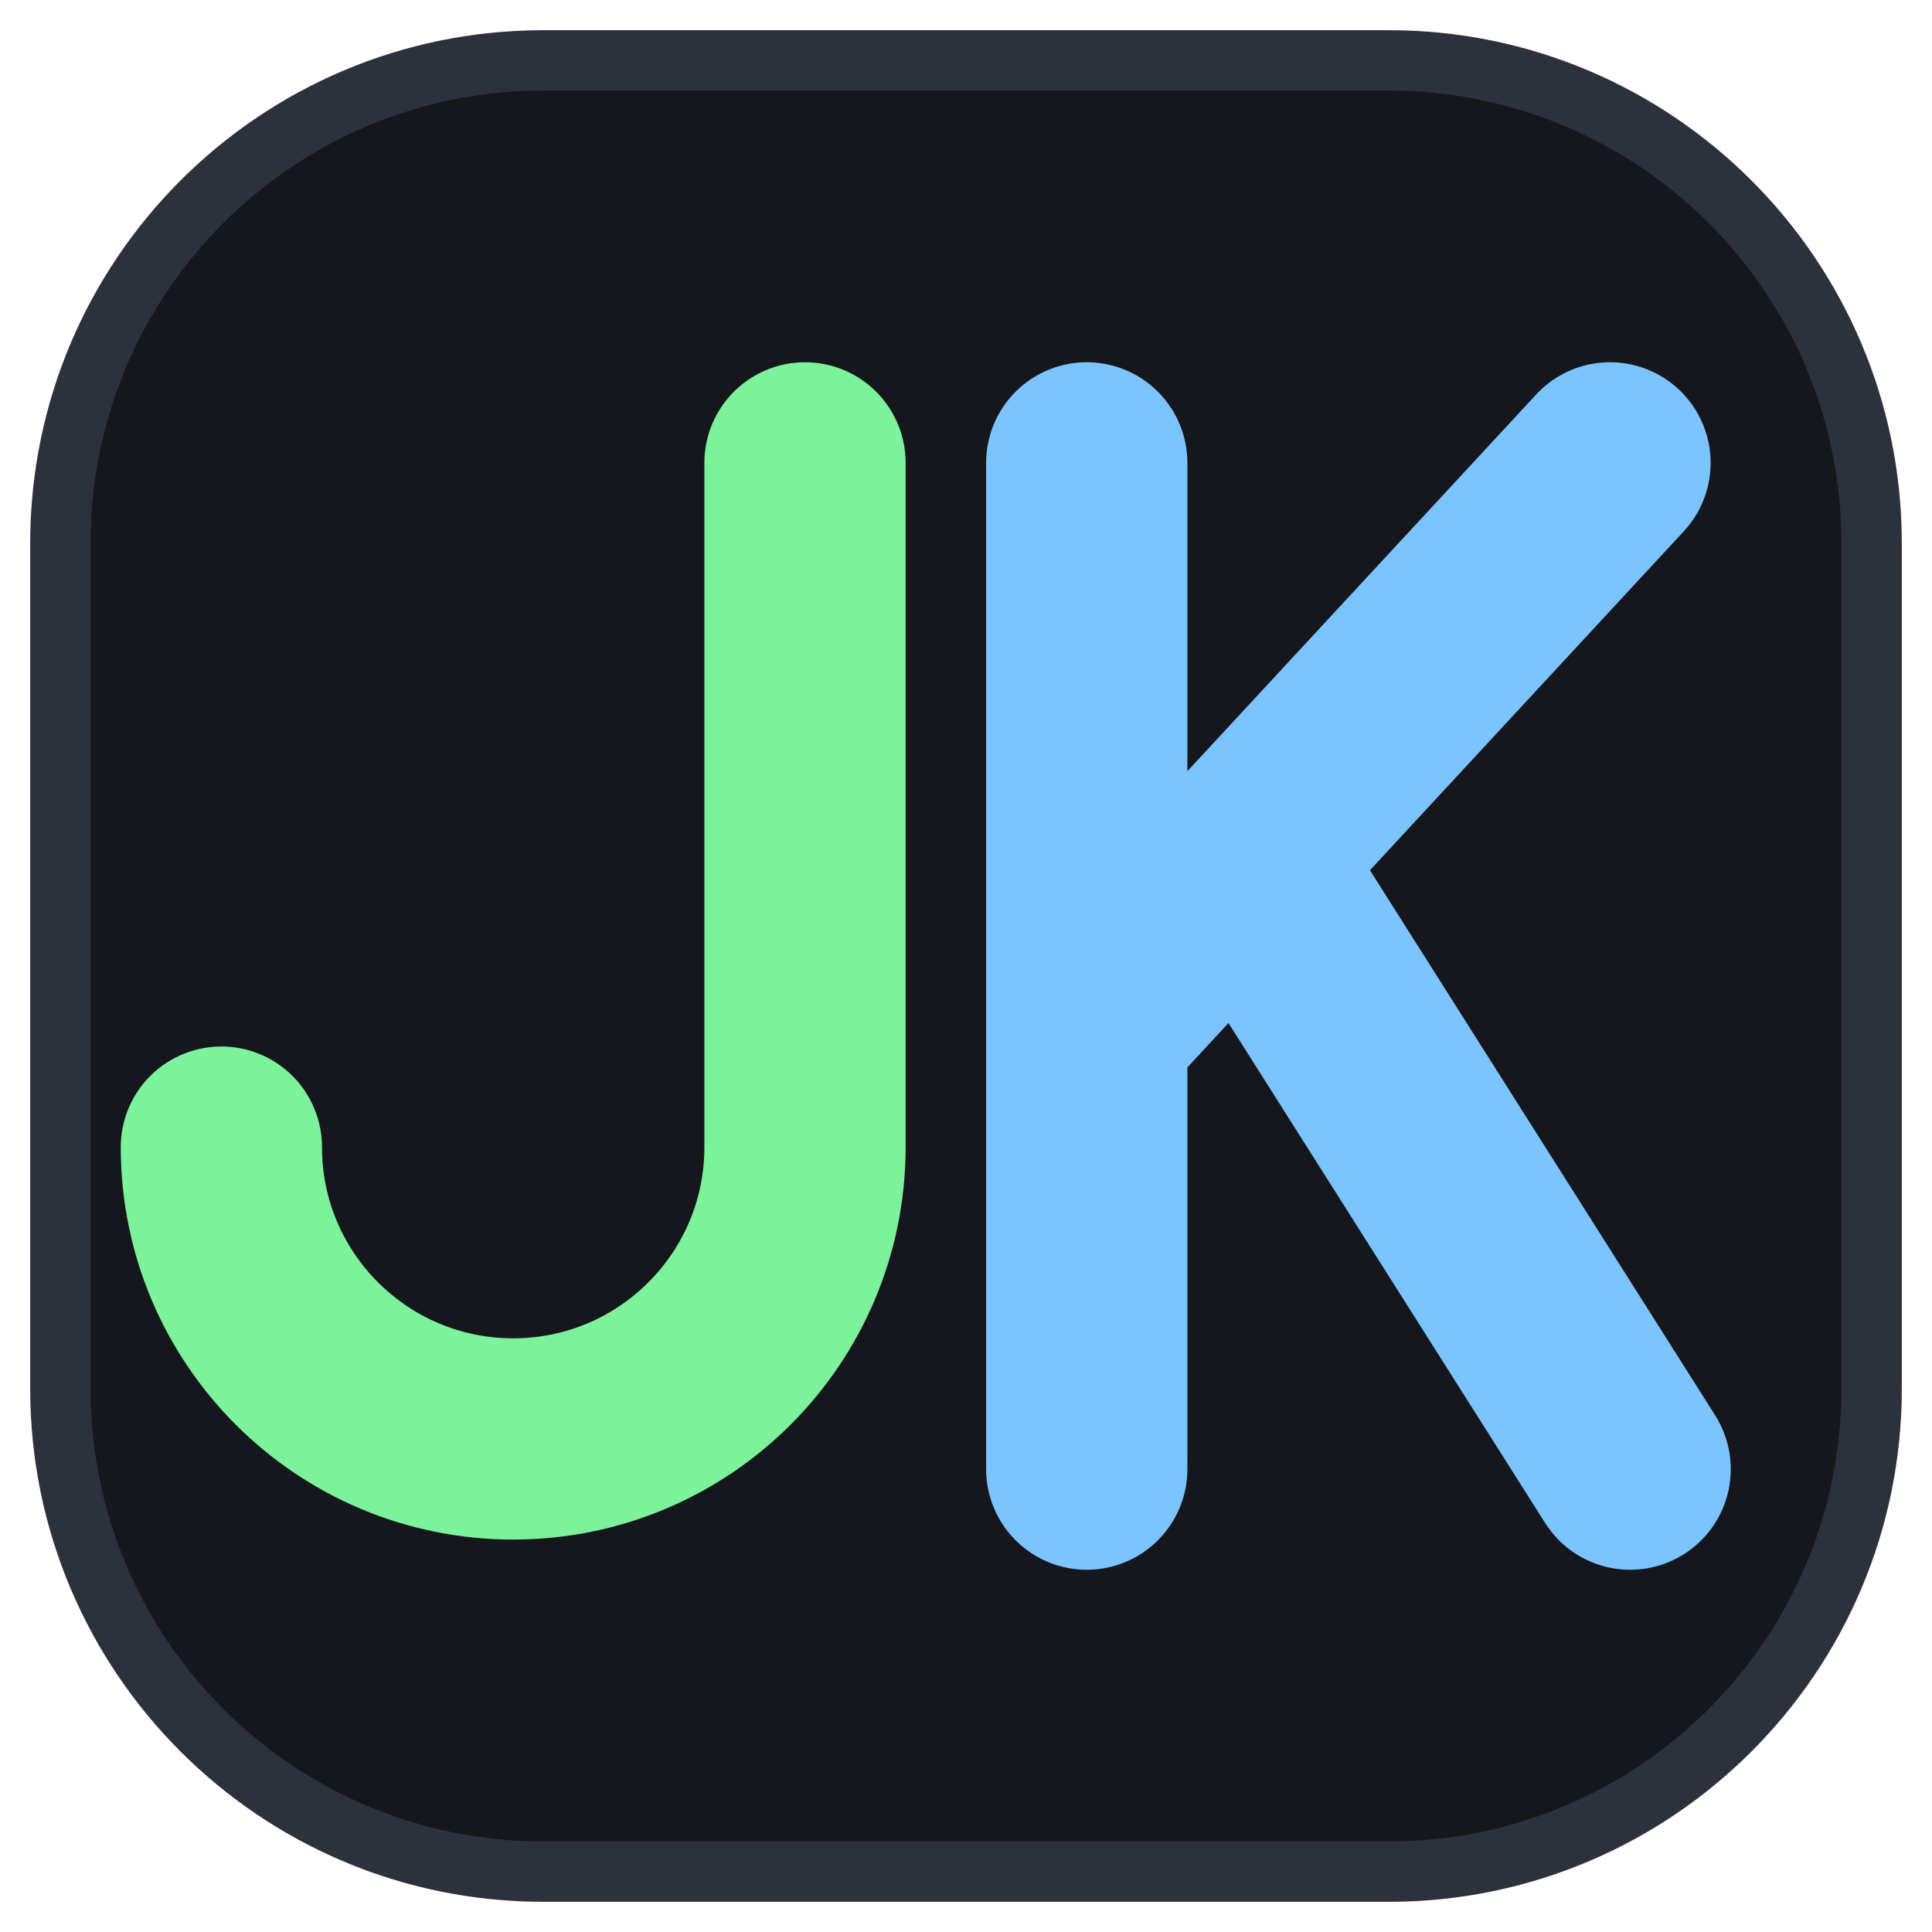
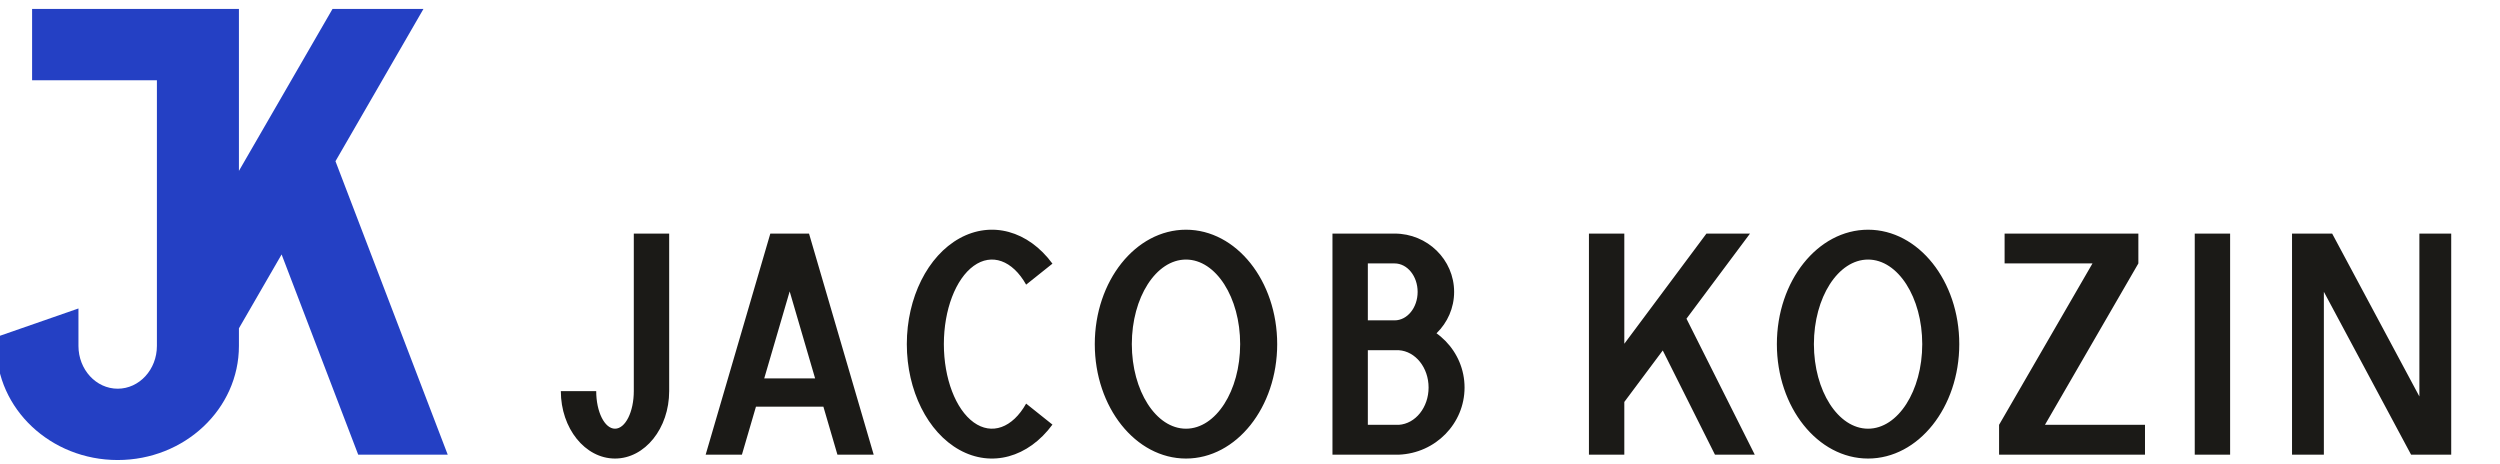
- <svg xmlns="http://www.w3.org/2000/svg" viewBox="0 0 48 48" role="img" aria-label="Jacob Kozin">
-   <rect x="1.5" y="1.5" width="45" height="45" rx="12" fill="#15171c" stroke="#2c313b" stroke-width="1.5" />
-   <path d="M20 11.5 V28.5 a7.25 7.25 0 0 1 -14.5 0" fill="none" stroke="#7cf29a" stroke-width="5" stroke-linecap="round" stroke-linejoin="round" />
-   <path d="M27 11.5 V36.5 M27.5 25 L40 11.5 M31 21.5 L40.5 36.5" fill="none" stroke="#7cc4ff" stroke-width="5" stroke-linecap="round" stroke-linejoin="round" />
+ <svg xmlns="http://www.w3.org/2000/svg" viewBox="0 3 140.21 26" role="img" aria-label="Jacob Kozin">
+   <path fill="#2440C4" transform="translate(-4.6 0)" d="M6.4 3.5 L18 3.5 L18 7.5 L6.4 7.5ZM13.4 3.5 L18 3.5 L18 22.4 L13.4 22.4ZM18 22.4 A6.8 6.4 0 0 1 4.4 22.4 V21.9 L9 20.3 V22.4 A2.2 2.4 0 0 0 13.4 22.4ZM16.8 14.66 L23.25 3.5 L28.35 3.5 L16.8 23.49ZM22.4 9.39 L29.71 28.5 L24.69 28.5 L19.38 14.62Z" />
+   <path fill="#1B1A17" transform="translate(30.4 16.1) scale(0.62)" d="M8.3 0 L11.5 0 L11.5 14.25 L8.3 14.25ZM11.5 14.25 A4.9 6.1 0 0 1 1.7 14.25 L4.9 14.25 A1.7 3.4 0 0 0 8.3 14.25ZM14.8 20 L20.65 0 L23.93 0 L18.08 20ZM26.72 20 L20.87 0 L24.15 0 L30 20ZM17.8 13.1 L27 13.1 L27 15.66 L17.8 15.66ZM46.17 17.28 A7.7 10.35 0 1 1 46.17 2.72 L43.79 4.62 A4.35 7.65 0 1 0 43.79 15.38ZM50 10 A8.25 10.35 0 0 1 66.5 10 A8.25 10.35 0 0 1 50 10ZM53.35 10 A4.9 7.65 0 0 0 63.15 10 A4.9 7.65 0 0 0 53.35 10ZM71.5 0 L74.7 0 L74.7 20 L71.5 20ZM71.5 0 H77.12 A5.38 5.27 0 0 1 77.12 10.55 H71.5ZM74.7 2.7 V7.85 H77.12 A2.08 2.57 0 0 0 77.12 2.7ZM71.5 7.85 H77.5 A6.2 6.08 0 0 1 77.5 20 H71.5ZM74.7 10.55 V17.3 H77.5 A2.85 3.38 0 0 0 77.5 10.55ZM94.7 0 L97.9 0 L97.9 20 L94.7 20ZM95.9 12.65 L105.33 0 L109.27 0 L95.9 17.91ZM102.73 6.12 L109.7 20 L106.1 20 L100.59 9ZM111.7 10 A8.25 10.35 0 0 1 128.2 10 A8.25 10.35 0 0 1 111.7 10ZM115.05 10 A4.9 7.65 0 0 0 124.85 10 A4.9 7.65 0 0 0 115.05 10ZM132.3 0 L144.4 0 L144.4 2.7 L135.95 17.3 L145 17.3 L145 20 L131.8 20 L131.8 17.3 L140.25 2.7 L132.3 2.7ZM149.5 0 L152.7 0 L152.7 20 L149.5 20ZM158.3 0 L161.18 0 L161.18 20 L158.3 20ZM169.82 0 L172.7 0 L172.7 20 L169.82 20ZM161.93 0 L172.64 20 L169.07 20 L158.36 0Z" />
</svg>
